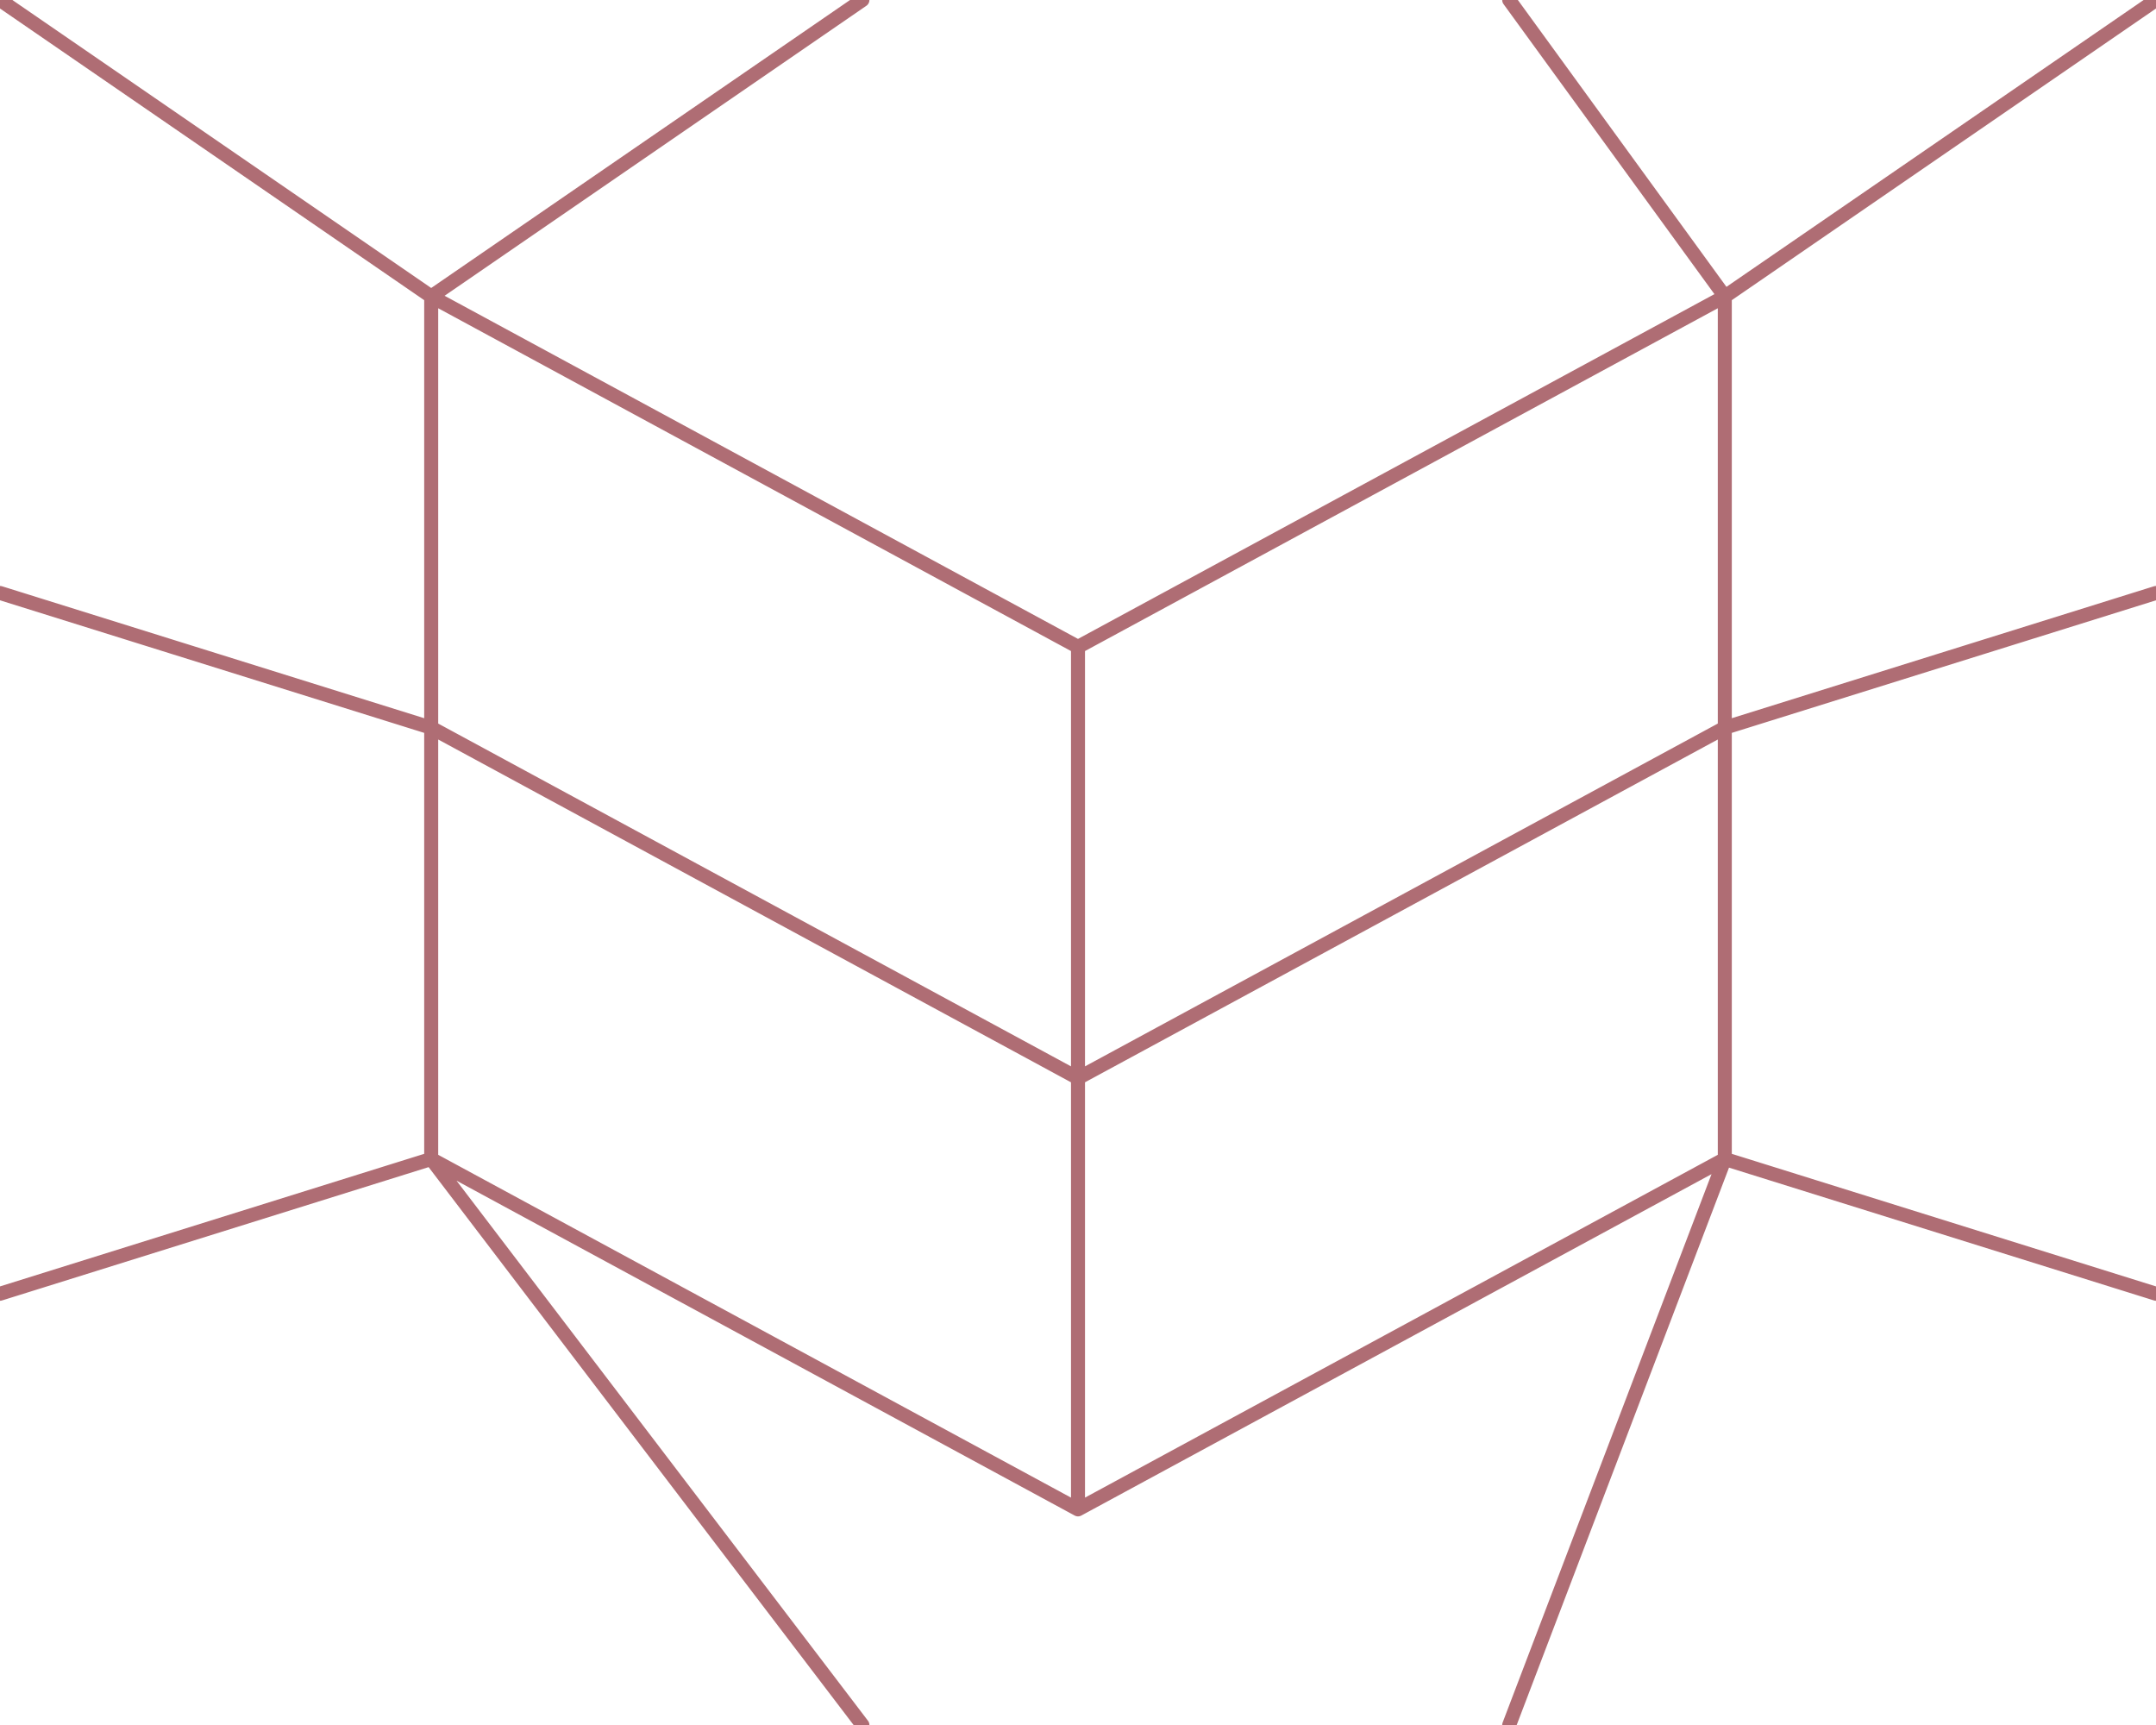
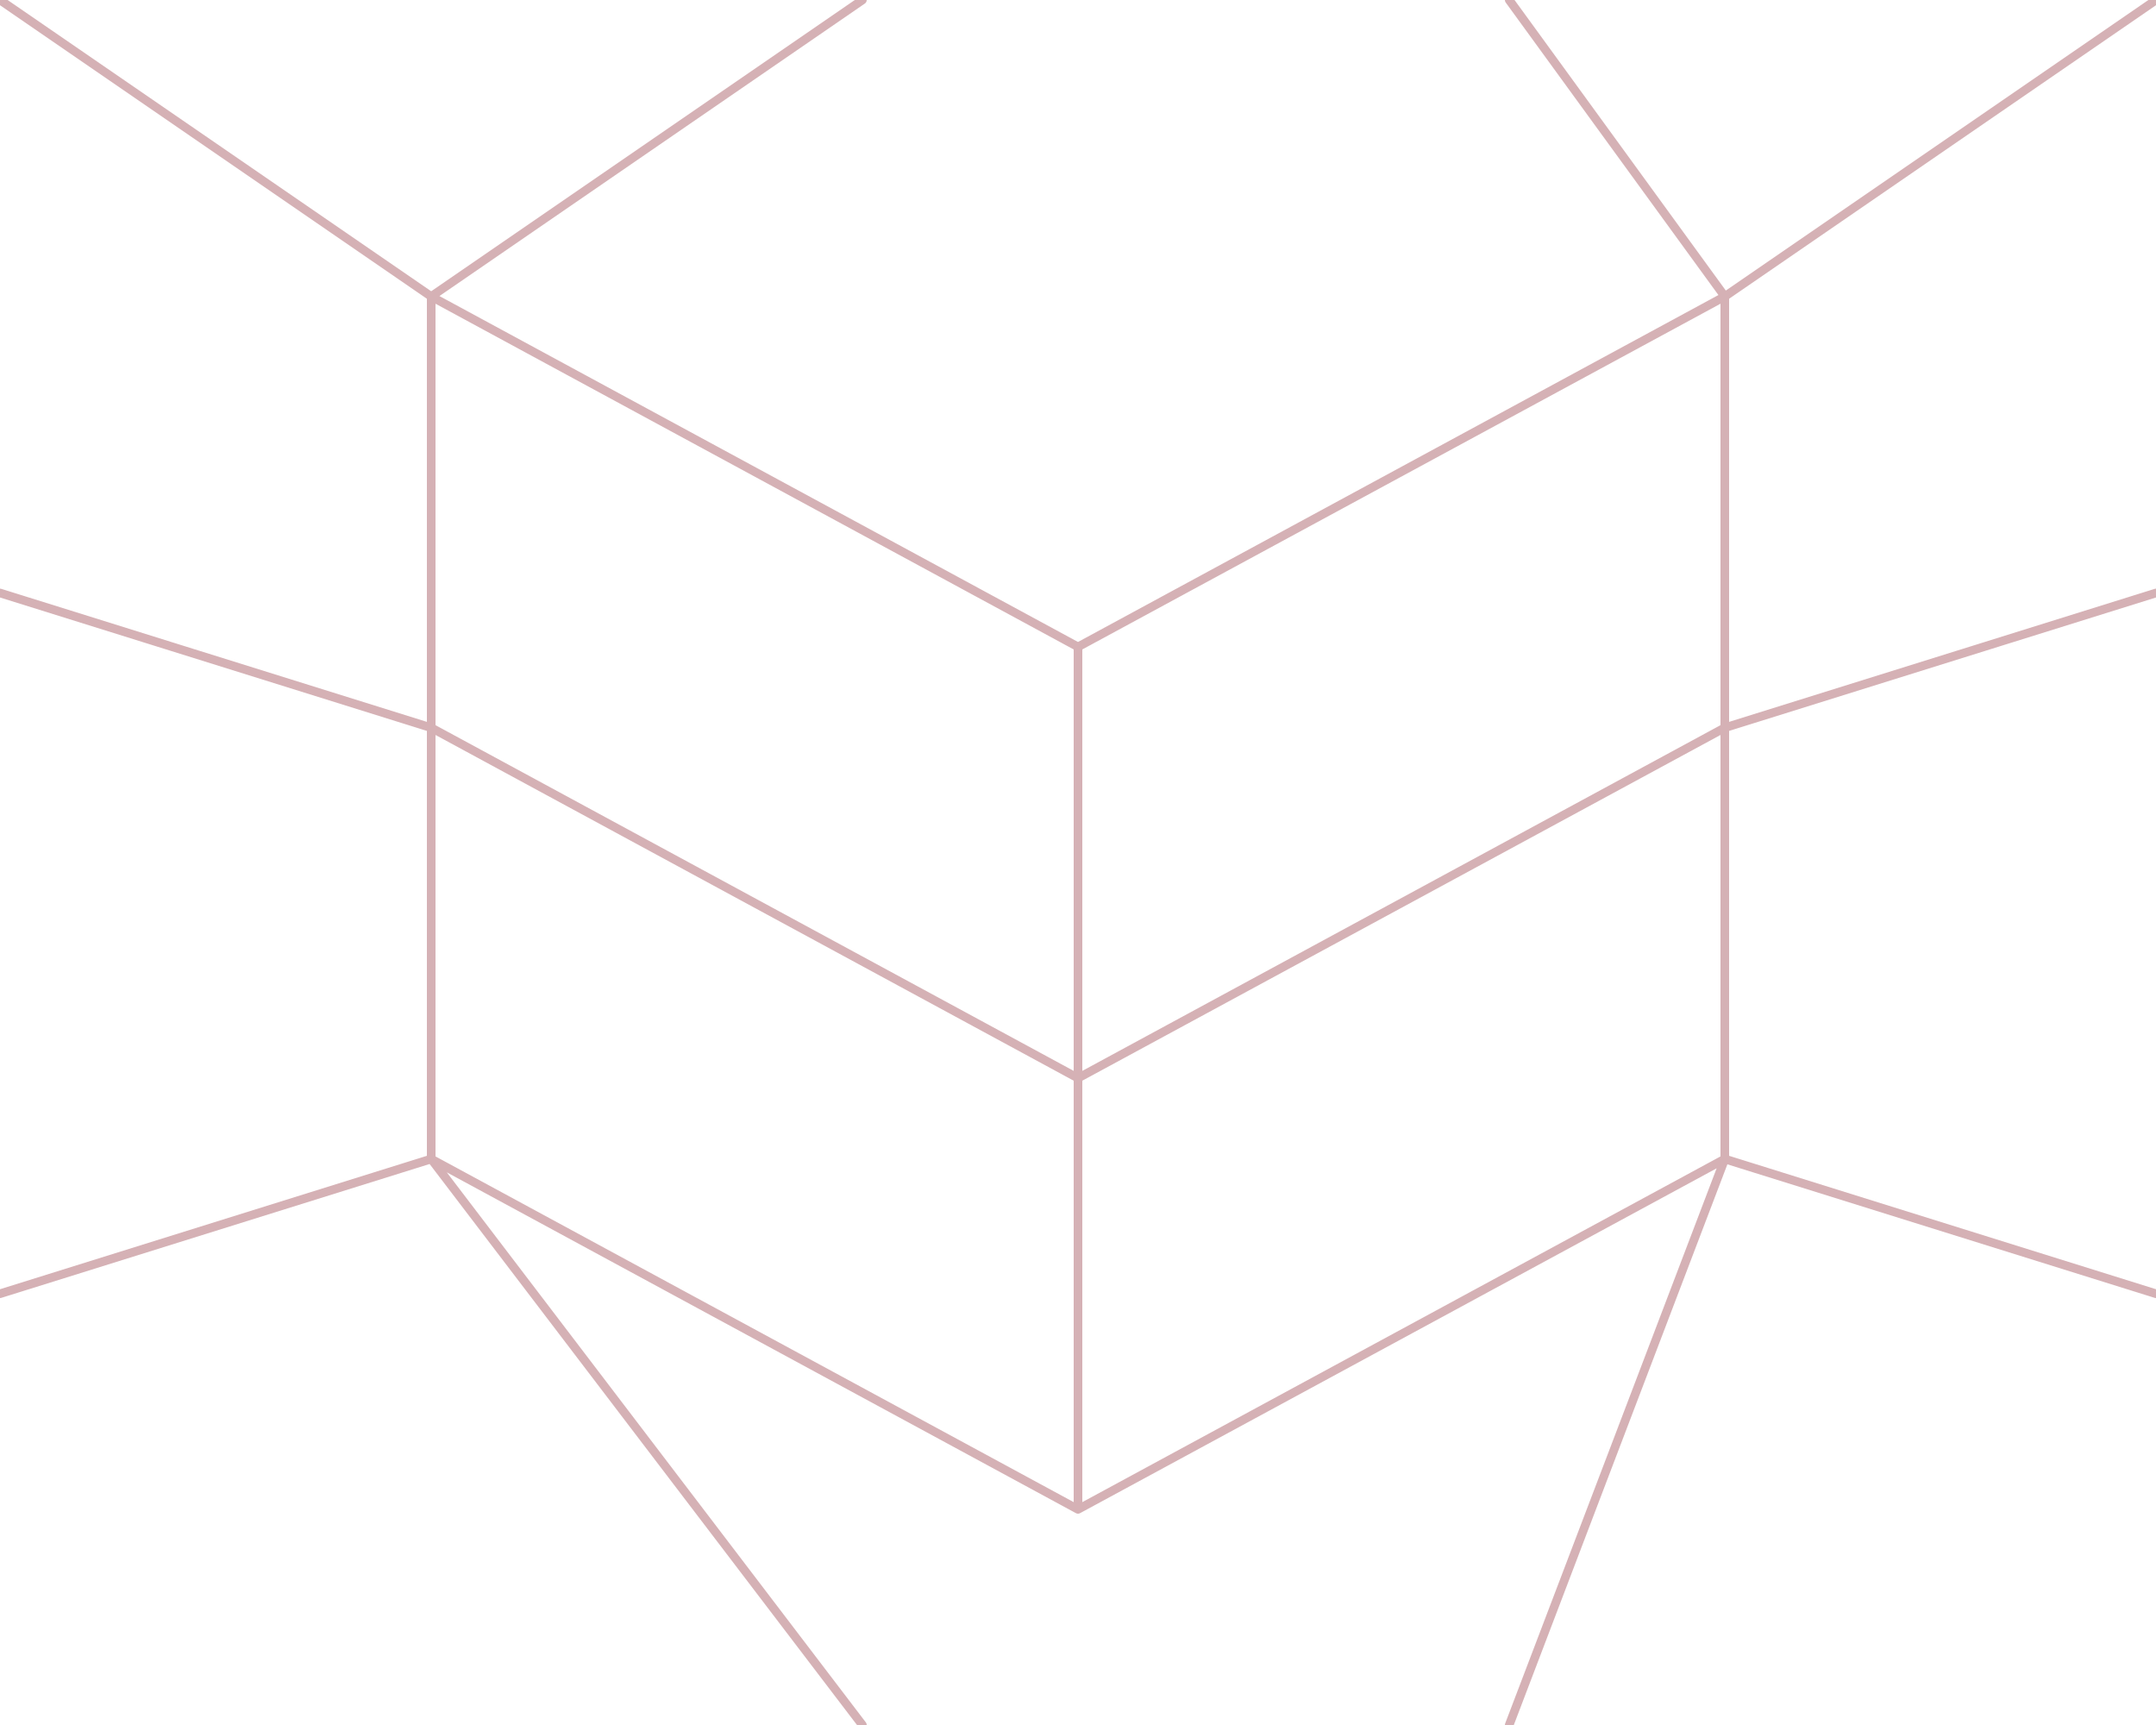
- <svg xmlns="http://www.w3.org/2000/svg" width="400" height="320" viewBox="0 0 400 320" fill="none" stroke="#7A0C18" stroke-opacity=".6" stroke-width="2.6" stroke-linecap="round" stroke-linejoin="round">
+ <svg xmlns="http://www.w3.org/2000/svg" width="400" height="320" viewBox="0 0 400 320" fill="none" stroke="#7A0C18" stroke-opacity=".32" stroke-width="1.6" stroke-linecap="round" stroke-linejoin="round">
  <path d="M0 0 80 55 160 0M280 0l40 55 80-55M80 55v80L0 110m80-55 120 65 120-65v80l80-25M200 120v80M0 240l80-25v-80l120 65 120-65v80l80 25M80 215l80 105m-80-105 120 65 120-65-40 105M200 280v-80" />
</svg>
